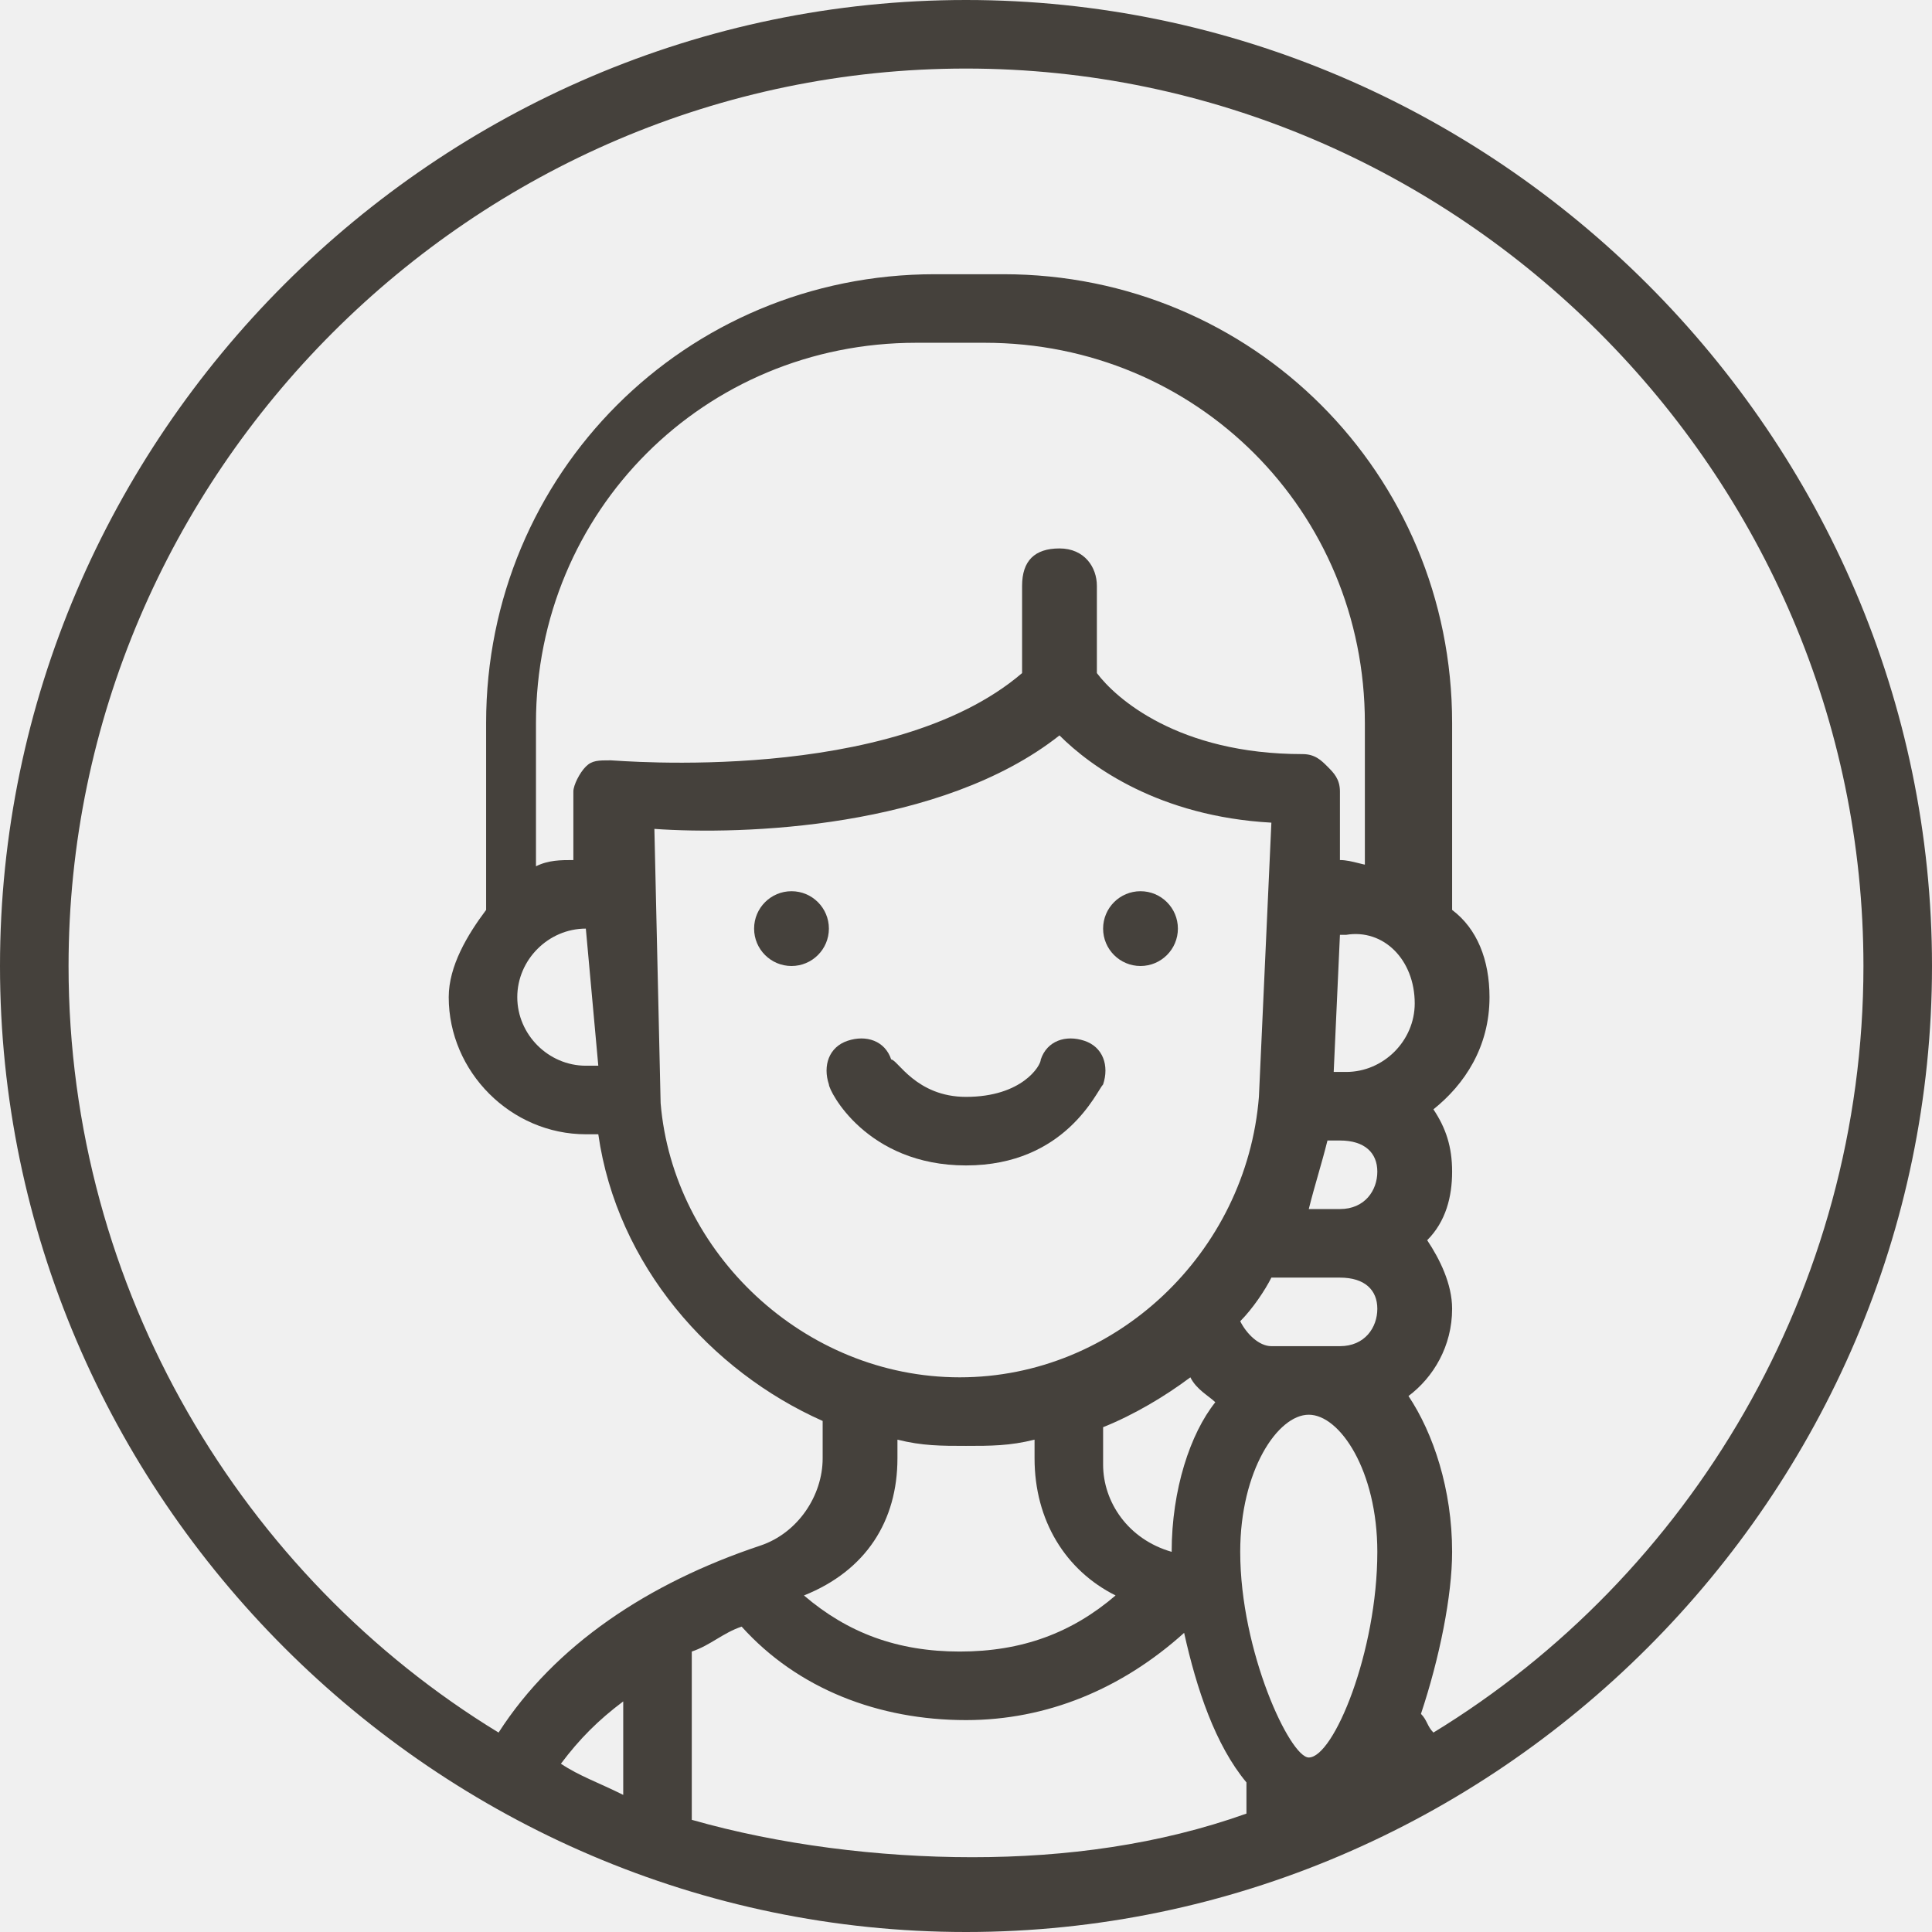
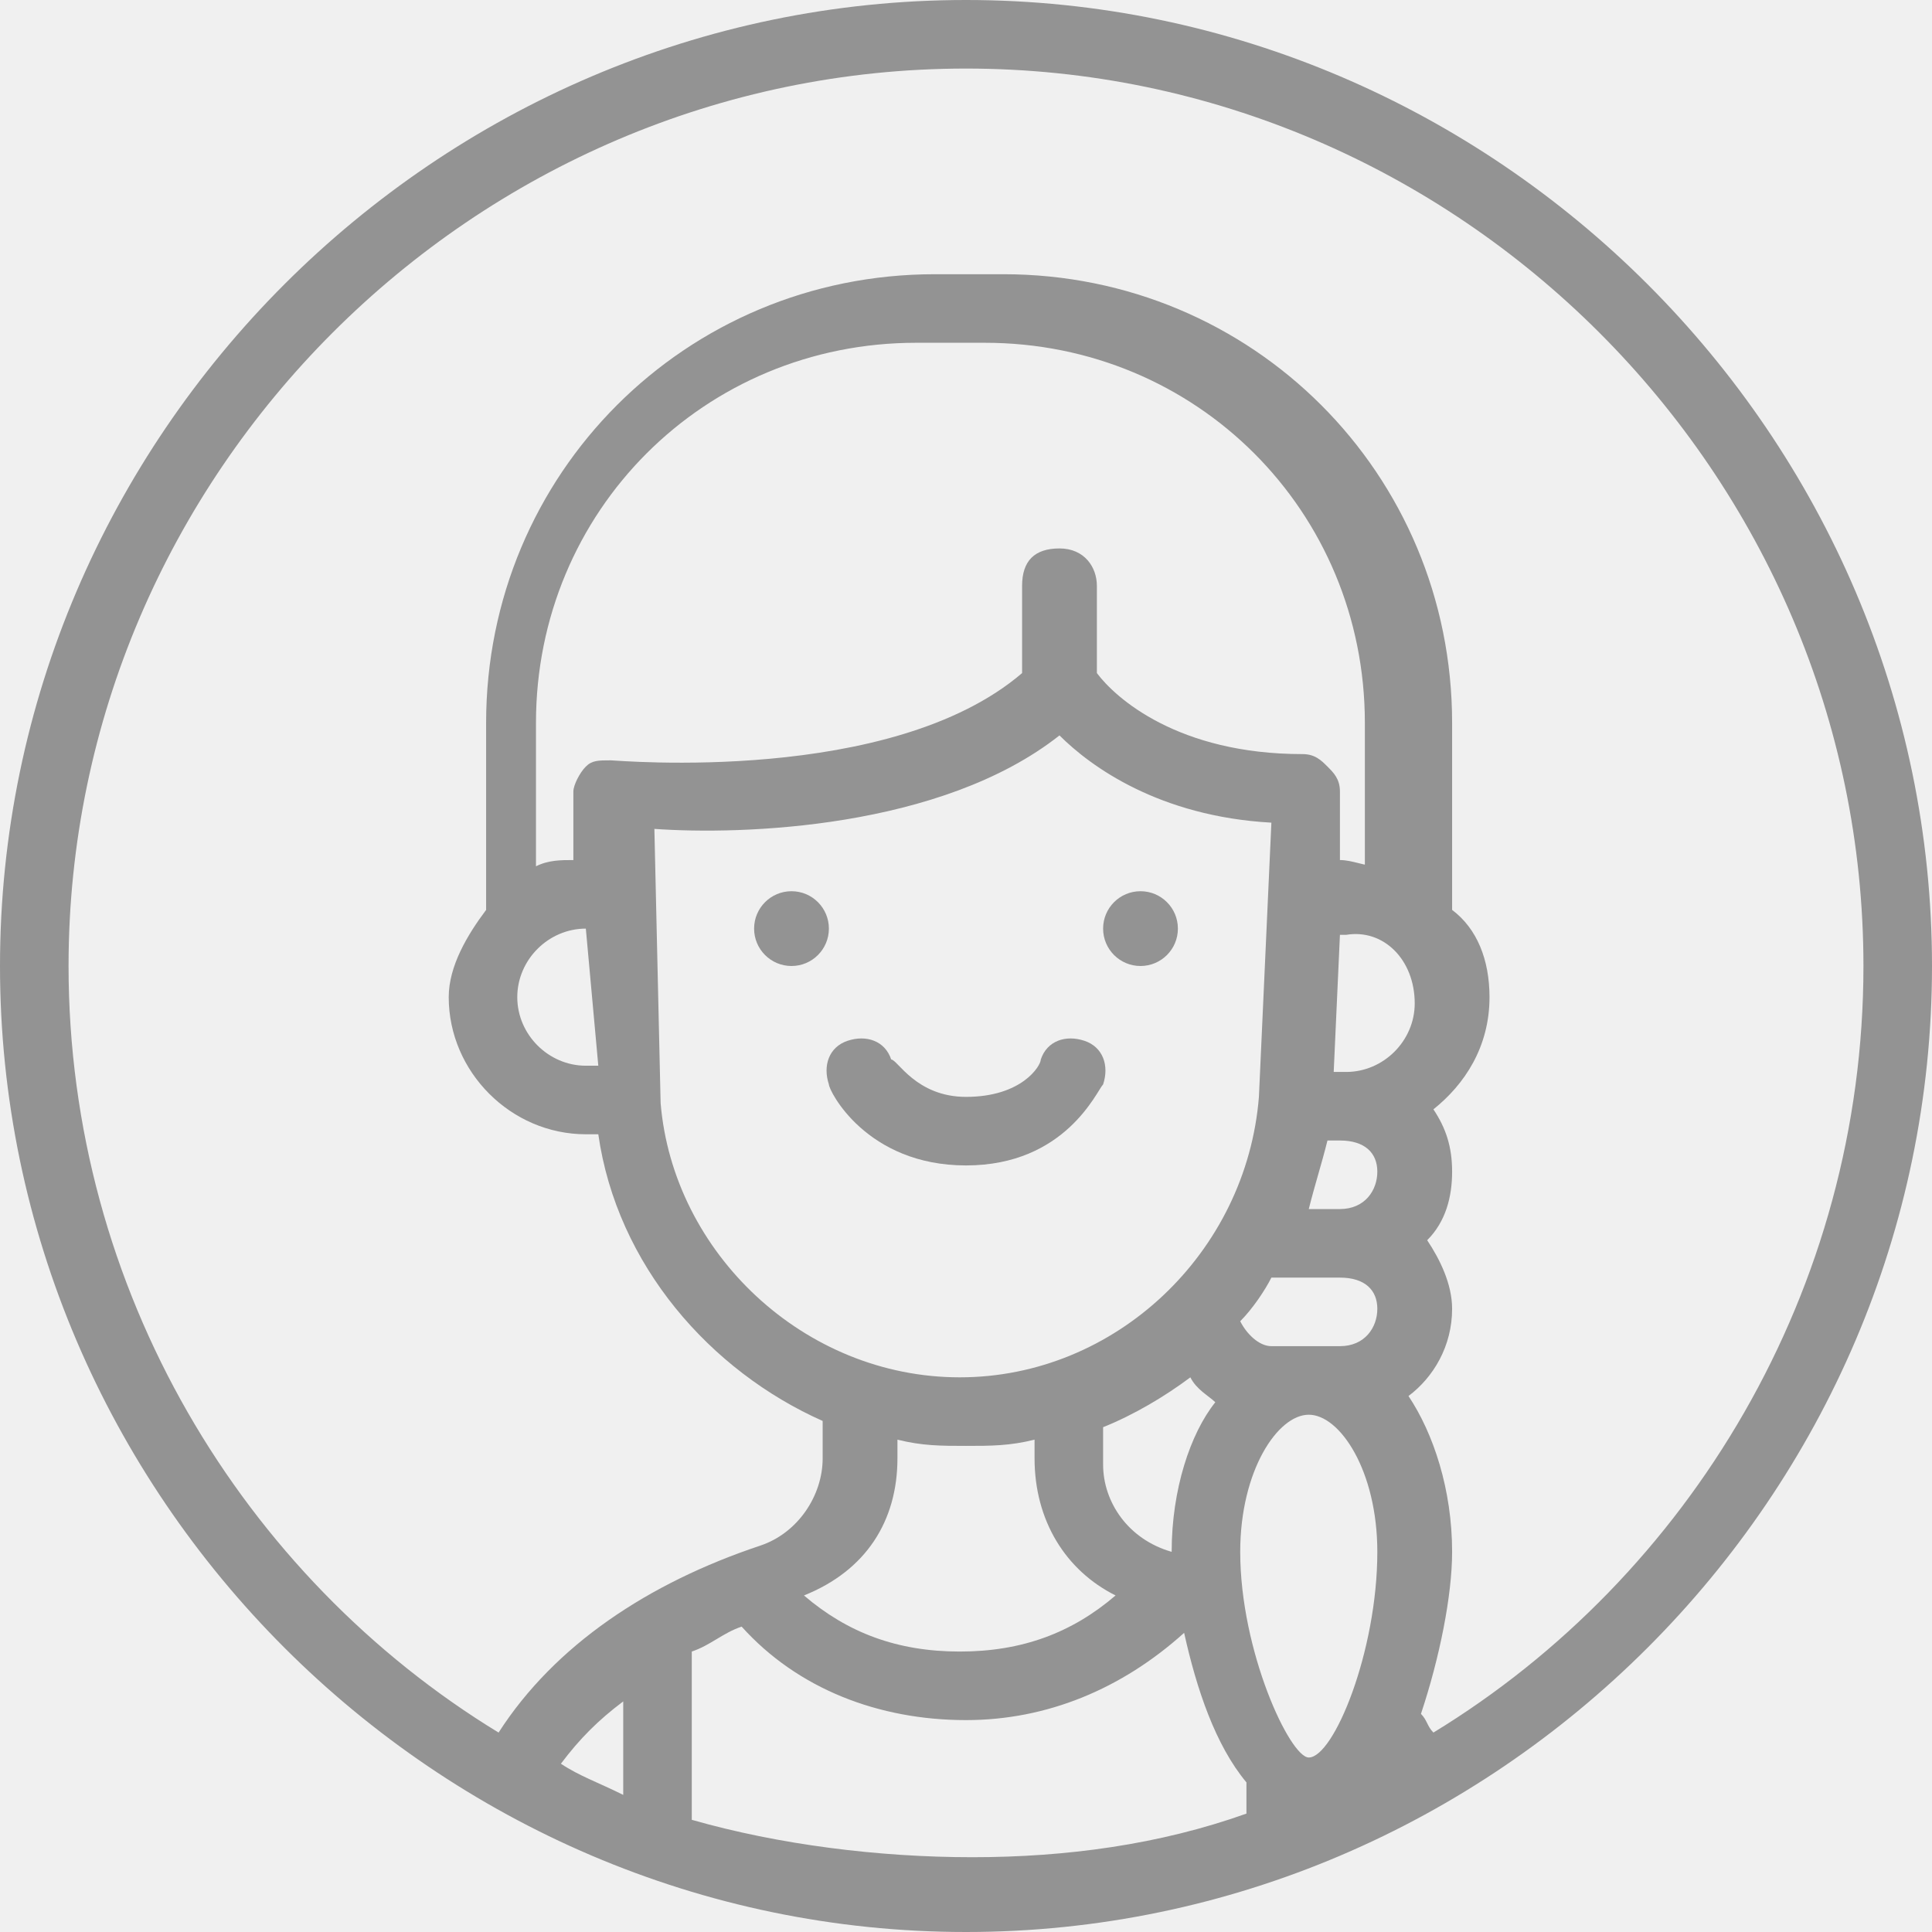
<svg xmlns="http://www.w3.org/2000/svg" version="1.1" id="avatar26" x="0px" y="0px" viewBox="0 0 31 31" style="enable-background:new 0 0 31 31;" xml:space="preserve">
  <style type="text/css">
- 	.st0{fill:#45413C;}
+ 	.st0{fill:#939393;}
+ 	.st1{display:none;fill:#FFFFFF;}
</style>
  <g>
    <path class="st0" d="M15.5,0C7,0,0,7,0,15.5S7,31,15.5,31S31,24,31,15.5S24,0,15.5,0z M9,28.3c0.3-0.4,0.6-0.7,1-1v1.5   C9.6,28.6,9.3,28.5,9,28.3z M11.1,29.2v-2.7c0.3-0.1,0.5-0.3,0.8-0.4c0.9,1,2.2,1.5,3.6,1.5c1.3,0,2.5-0.5,3.5-1.4   c0.2,0.9,0.5,1.8,1,2.4v0.5c-1.4,0.5-2.9,0.7-4.4,0.7S12.5,29.6,11.1,29.2z M18.8,24.9C18.8,24.9,18.8,24.9,18.8,24.9   c-0.7-0.2-1.1-0.8-1.1-1.4v-0.6c0.5-0.2,1-0.5,1.4-0.8c0.1,0.2,0.3,0.3,0.4,0.4C19.1,23,18.8,23.9,18.8,24.9L18.8,24.9z M22.7,16.1   c0,0.6-0.5,1.1-1.1,1.1c-0.1,0-0.1,0-0.2,0l0.1-2.2c0,0,0.1,0,0.1,0C22.2,14.9,22.7,15.4,22.7,16.1L22.7,16.1z M21,28.2   c-0.3,0-1.1-1.7-1.1-3.3c0-1.3,0.6-2.2,1.1-2.2s1.1,0.9,1.1,2.2C22.1,26.5,21.4,28.2,21,28.2z M22.1,21c0,0.3-0.2,0.6-0.6,0.6h-1.1   c-0.2,0-0.4-0.2-0.5-0.4c0.2-0.2,0.4-0.5,0.5-0.7h1.1C21.9,20.5,22.1,20.7,22.1,21z M22.1,18.8c0,0.3-0.2,0.6-0.6,0.6h-0.5   c0.1-0.4,0.2-0.7,0.3-1.1h0.2C21.9,18.3,22.1,18.5,22.1,18.8z M22.1,13.9c-0.2,0-0.4-0.1-0.6-0.1c0,0,0,0,0,0l0-1.1   c0-0.2-0.1-0.3-0.2-0.4s-0.2-0.2-0.4-0.2c-2,0-3-0.9-3.3-1.3V9.4c0-0.3-0.2-0.6-0.6-0.6s-0.6,0.2-0.6,0.6v1.4   c-2.1,1.8-6.5,1.4-6.6,1.4c-0.2,0-0.3,0-0.4,0.1s-0.2,0.3-0.2,0.4l0,1.1c0,0,0,0,0,0c-0.2,0-0.4,0-0.6,0.1v-2.3   c0-3.4,2.7-6.1,6.1-6.1h1.1c3.4,0,6.1,2.7,6.1,6.1V13.9z M9.4,14.9C9.4,14.9,9.5,15,9.4,14.9l0.2,2.2c-0.1,0-0.1,0-0.2,0   c-0.6,0-1.1-0.5-1.1-1.1S8.8,14.9,9.4,14.9z M10.5,13.3c1.4,0.1,4.6,0,6.5-1.5c0.5,0.5,1.6,1.3,3.4,1.4l-0.2,4.4   c-0.2,2.5-2.3,4.5-4.8,4.5s-4.6-2-4.8-4.4L10.5,13.3z M14.4,23.4v-0.3c0.4,0.1,0.7,0.1,1.1,0.1s0.7,0,1.1-0.1v0.3   c0,1,0.5,1.8,1.3,2.2c-0.7,0.6-1.5,0.9-2.5,0.9s-1.8-0.3-2.5-0.9C13.9,25.2,14.4,24.4,14.4,23.4z M23,27.8   c-0.1-0.1-0.1-0.2-0.2-0.3c0.3-0.9,0.5-1.9,0.5-2.6c0-1-0.3-1.9-0.7-2.5c0.4-0.3,0.7-0.8,0.7-1.4c0-0.4-0.2-0.8-0.4-1.1   c0.3-0.3,0.4-0.7,0.4-1.1c0-0.4-0.1-0.7-0.3-1c0.5-0.4,0.9-1,0.9-1.8c0-0.6-0.2-1.1-0.6-1.4v-3c0-4-3.2-7.2-7.2-7.2h-1.1   c-4,0-7.2,3.2-7.2,7.2v3c-0.3,0.4-0.6,0.9-0.6,1.4c0,1.2,1,2.2,2.2,2.2c0.1,0,0.2,0,0.2,0c0.3,2.1,1.8,3.8,3.6,4.6v0.6   c0,0.6-0.4,1.2-1,1.4c-1.8,0.6-3.3,1.6-4.2,3c-4.1-2.5-6.9-7.1-6.9-12.3c0-7.9,6.5-14.4,14.4-14.4c7.9,0,14.4,6.5,14.4,14.4   C29.9,20.7,27.1,25.3,23,27.8z" />
    <circle class="st0" cx="18.3" cy="14.9" r="0.6" />
    <circle class="st0" cx="12.7" cy="14.9" r="0.6" />
    <path class="st0" d="M13.3,17.4c0,0.1,0.6,1.3,2.2,1.3s2.1-1.2,2.2-1.3c0.1-0.3,0-0.6-0.3-0.7c-0.3-0.1-0.6,0-0.7,0.3   c0,0.1-0.3,0.6-1.2,0.6c-0.8,0-1.1-0.6-1.2-0.6c-0.1-0.3-0.4-0.4-0.7-0.3C13.3,16.8,13.2,17.1,13.3,17.4L13.3,17.4z" />
  </g>
</svg>
